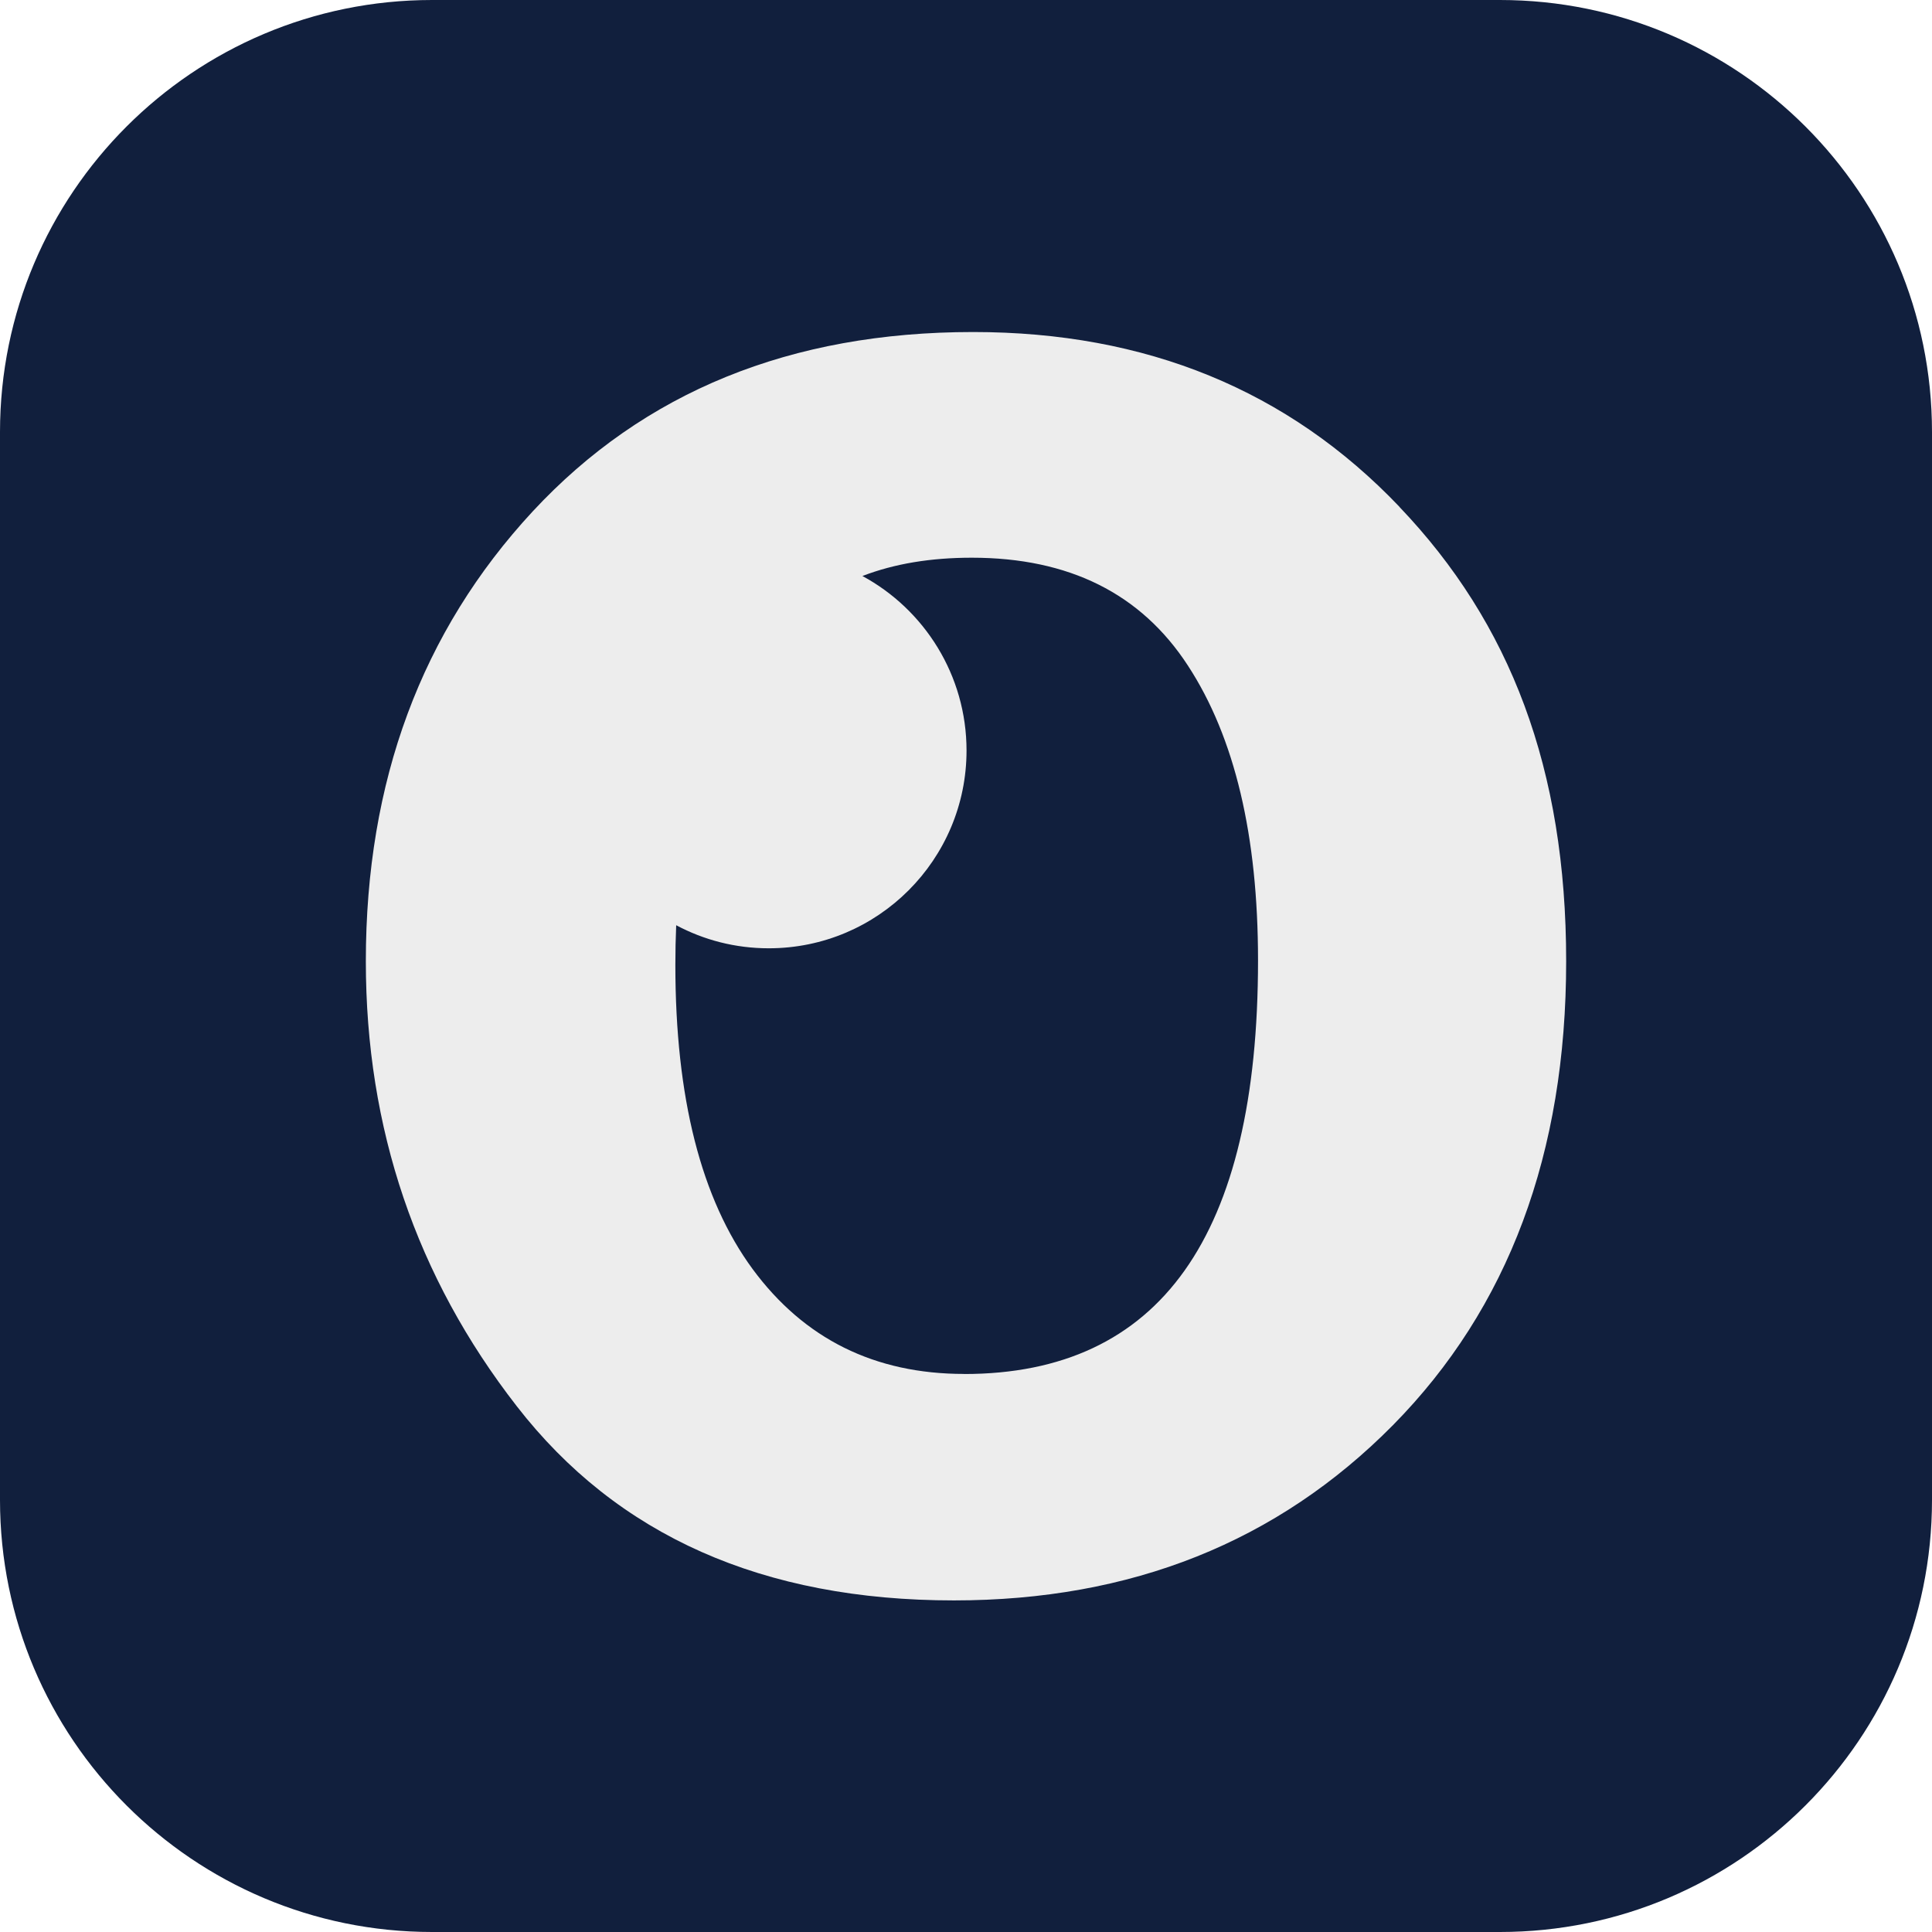
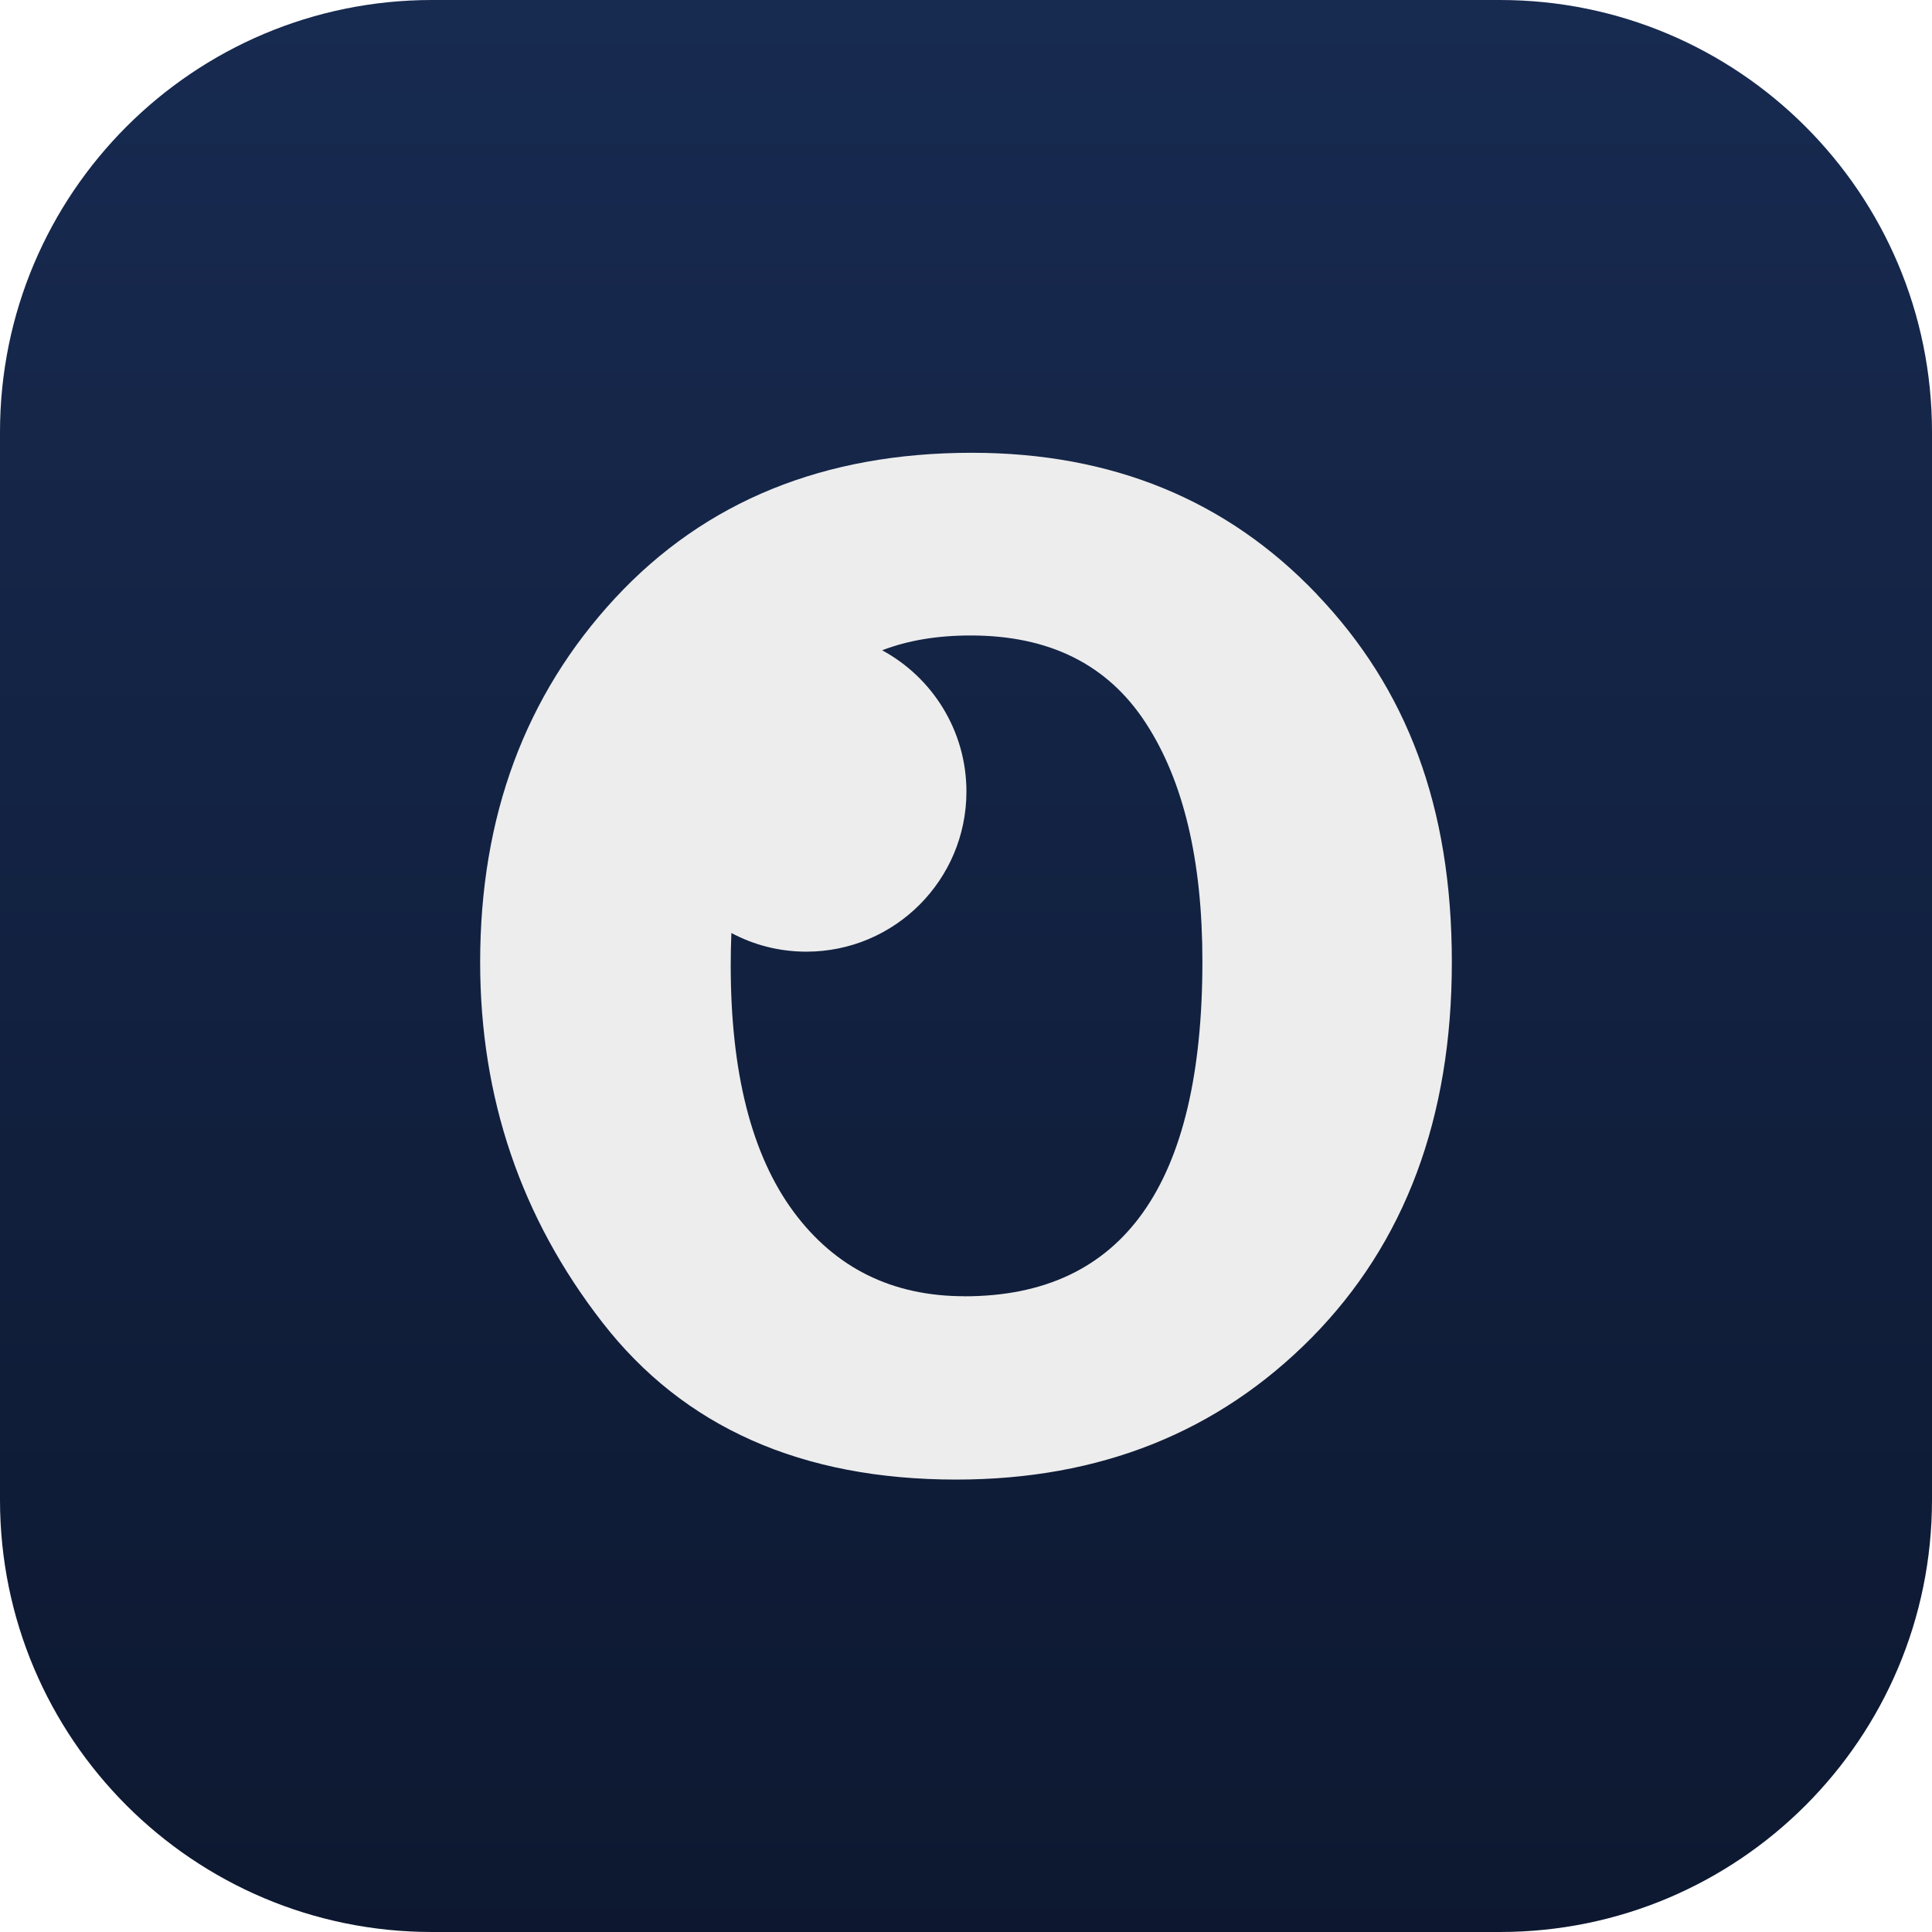
<svg xmlns="http://www.w3.org/2000/svg" viewBox="0 0 1024 1024">
-   <rect width="1024" height="1024" rx="229" fill="#111F3D" />
-   <path fill="#EDEDED" transform="translate(512 512) scale(2.1) translate(-151.475 -159.9)" d="M260.88,44.01C232.81,14.56,196.93-.11,153.28-.11,107.24-.11,70.16,14.96,42.1,45.18,14.03,75.48,0,113.28,0,158.71c0,42.24,12.72,79.65,38.09,112.29,25.37,32.71,62.16,49.02,110.34,49.02,44.73,0,81.66-14.74,110.83-44.26,29.1-29.52,43.69-68.52,43.69-117.05s-14.03-85.32-42.1-114.7h.02ZM151.01,262.86c-22.6,0-40.39-8.85-53.39-26.47-13-17.69-19.5-43.23-19.5-76.76,0-3.38.07-6.78.21-10.02,6.99,3.73,14.92,5.82,23.37,5.82,27.6,0,49.91-22.41,49.91-49.91,0-19.01-10.65-35.6-26.28-44.05,8.1-3.12,17.29-4.62,27.6-4.62,24.55,0,42.73,9.06,54.56,27.24,11.83,18.12,17.69,42.94,17.69,74.39,0,69.55-24.69,104.4-74.2,104.4l.02-.02Z" />
+   <defs>
+     <linearGradient id="bg" x1="0" y1="0" x2="0" y2="1">
+       <stop offset="0" stop-color="#172A50" />
+       <stop offset="1" stop-color="#0D1830" />
+     </linearGradient>
+   </defs>
+   <rect width="1024" height="1024" rx="229" fill="url(#bg)" />
+   <path fill="#EDEDED" transform="translate(512 512) scale(1.7) translate(-151.475 -159.9)" d="M260.88,44.01C232.81,14.56,196.93-.11,153.28-.11,107.24-.11,70.16,14.96,42.1,45.18,14.03,75.48,0,113.28,0,158.71c0,42.24,12.72,79.65,38.09,112.29,25.37,32.71,62.16,49.02,110.34,49.02,44.73,0,81.66-14.74,110.83-44.26,29.1-29.52,43.69-68.52,43.69-117.05s-14.03-85.32-42.1-114.7h.02ZM151.01,262.86c-22.6,0-40.39-8.85-53.39-26.47-13-17.69-19.5-43.23-19.5-76.76,0-3.38.07-6.78.21-10.02,6.99,3.73,14.92,5.82,23.37,5.82,27.6,0,49.91-22.41,49.91-49.91,0-19.01-10.65-35.6-26.28-44.05,8.1-3.12,17.29-4.62,27.6-4.62,24.55,0,42.73,9.06,54.56,27.24,11.83,18.12,17.69,42.94,17.69,74.39,0,69.55-24.69,104.4-74.2,104.4l.02-.02Z" />
</svg>
